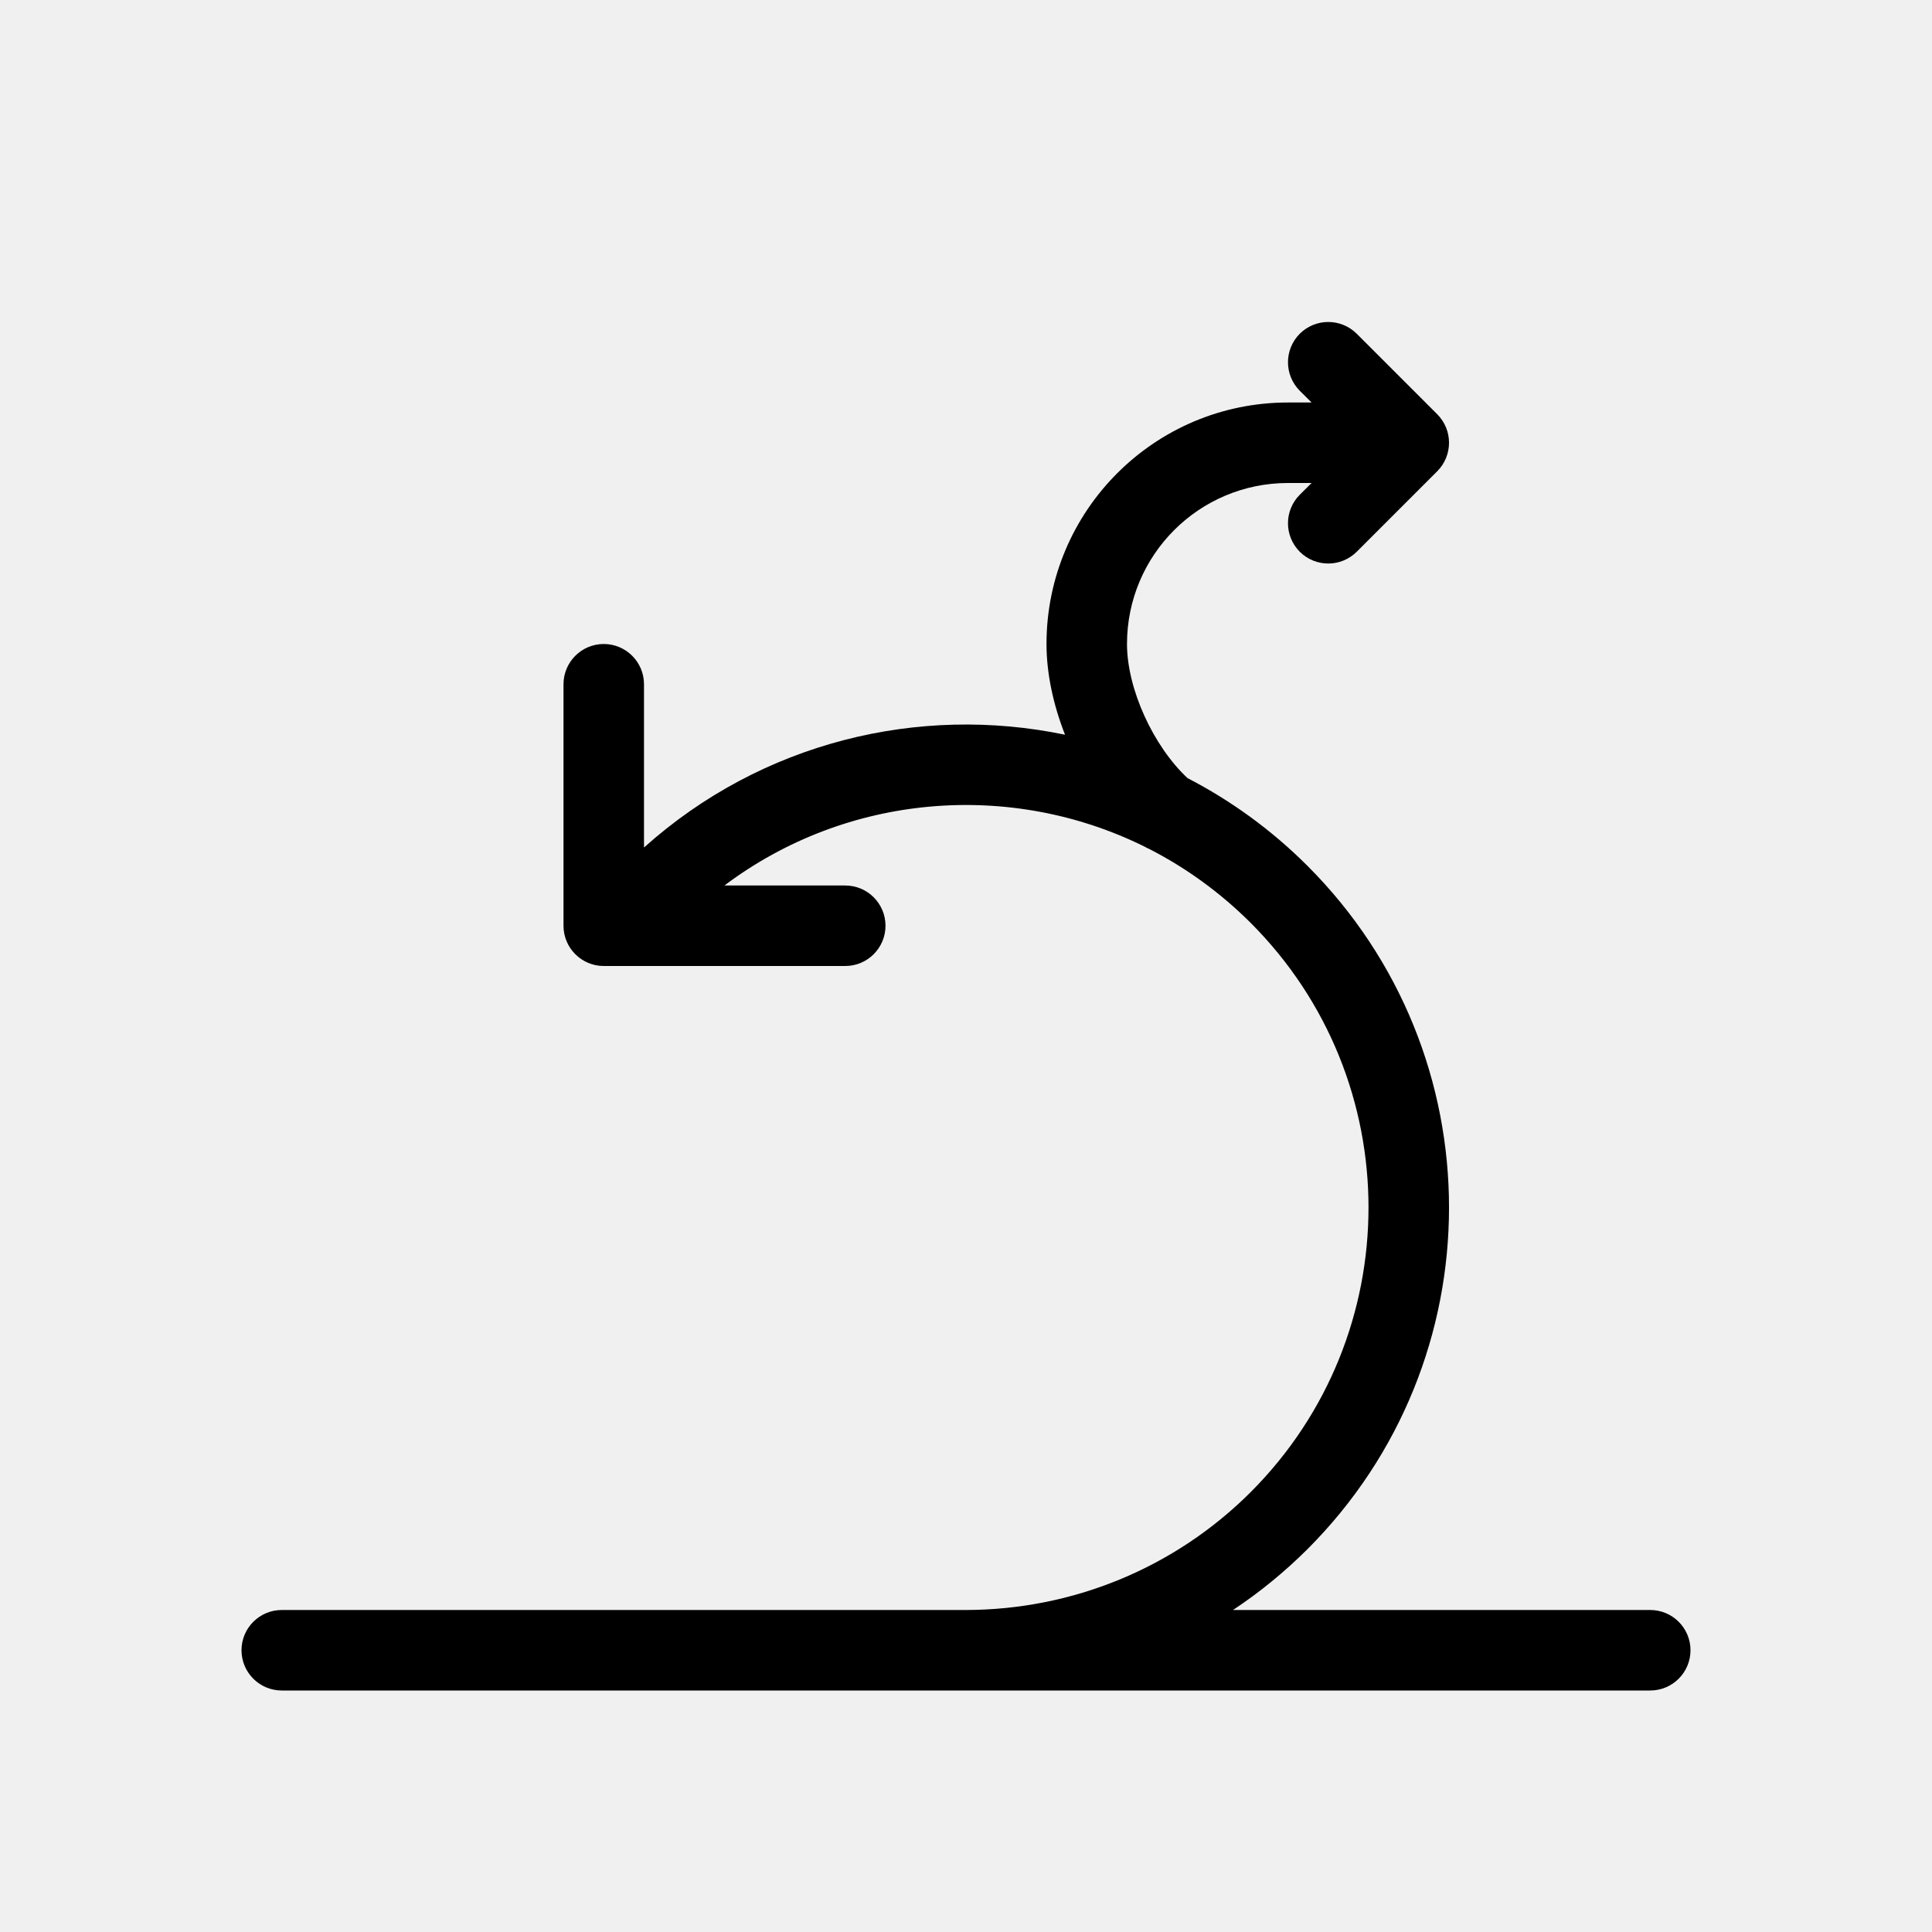
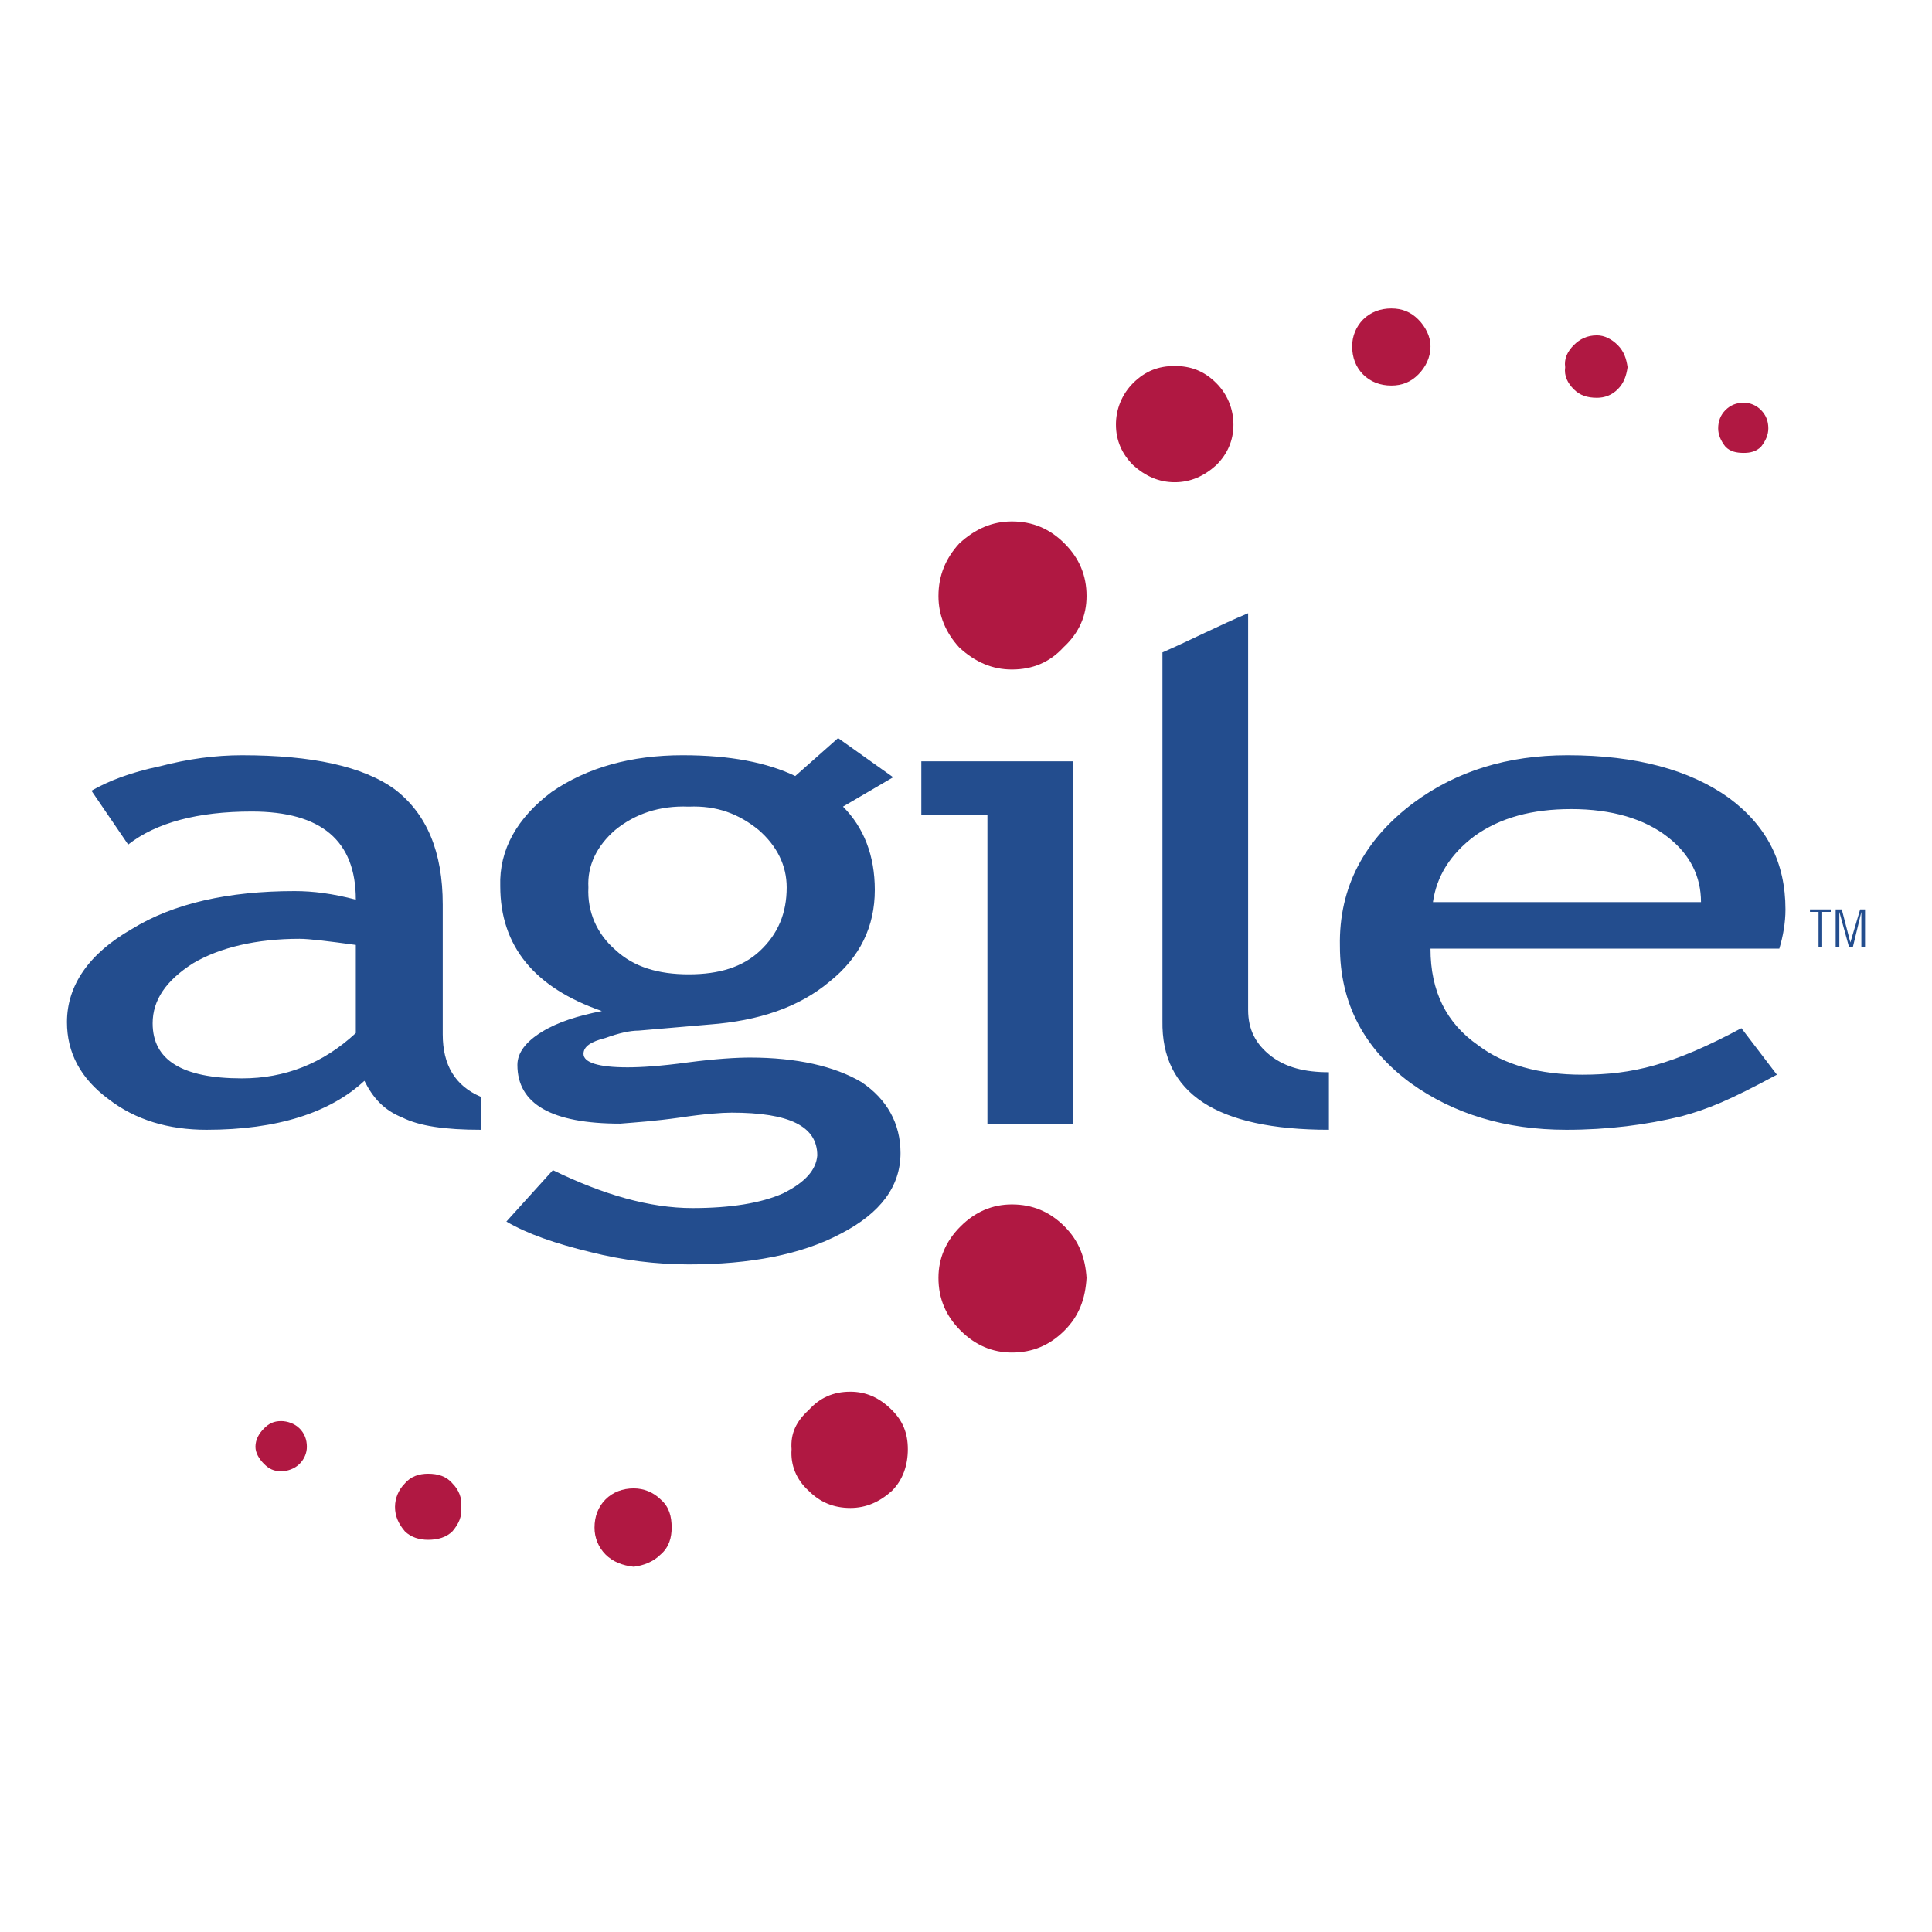
- <svg xmlns="http://www.w3.org/2000/svg" fill="#000000" width="800px" height="800px" viewBox="0 0 24 24">
-   <path d="M15.317,20 L20.5,20 C20.776,20 21,20.224 21,20.5 C21,20.776 20.776,21 20.5,21 L3.5,21 C3.224,21 3,20.776 3,20.5 C3,20.224 3.224,20 3.5,20 L11.998,20 L11.999,20 C13.317,19.998 14.588,19.483 15.536,18.536 C17.488,16.583 17.488,13.417 15.536,11.464 C15.155,11.084 14.729,10.778 14.274,10.545 C14.255,10.537 14.236,10.528 14.218,10.517 C12.552,9.693 10.523,9.854 8.999,11 L10.5,11 C10.776,11 11,11.224 11,11.5 C11,11.776 10.776,12 10.5,12 L7.5,12 C7.224,12 7,11.776 7,11.5 L7,8.5 C7,8.224 7.224,8 7.5,8 C7.776,8 8,8.224 8,8.5 L8,10.528 C9.464,9.216 11.417,8.749 13.23,9.127 C13.084,8.755 13,8.366 13,8 C13,6.343 14.343,5 16,5 L16.293,5 L16.146,4.854 C15.951,4.658 15.951,4.342 16.146,4.146 C16.342,3.951 16.658,3.951 16.854,4.146 L17.854,5.146 C18.049,5.342 18.049,5.658 17.854,5.854 L16.854,6.854 C16.658,7.049 16.342,7.049 16.146,6.854 C15.951,6.658 15.951,6.342 16.146,6.146 L16.293,6 L16,6 C14.895,6 14,6.895 14,8 C14,8.561 14.33,9.273 14.752,9.666 C15.289,9.944 15.793,10.307 16.243,10.757 C18.586,13.101 18.586,16.899 16.243,19.243 C15.957,19.528 15.647,19.781 15.317,20 L15.317,20 Z" />
+ <svg xmlns="http://www.w3.org/2000/svg" width="2500" height="2500" viewBox="0 0 192.756 192.756">
+   <g fill-rule="evenodd" clip-rule="evenodd">
+     <path fill="#fff" d="M0 0h192.756v192.756H0V0z" />
+     <path d="M161.406 38.833c.611-.611.855-1.343.979-2.198-.123-.854-.367-1.587-.979-2.198-.609-.611-1.342-.977-2.074-.977-.979 0-1.711.366-2.32.977-.611.61-.979 1.343-.855 2.198-.123.855.244 1.587.855 2.198.609.611 1.342.855 2.32.855.732 0 1.465-.244 2.074-.855zM175.695 40.91a2.413 2.413 0 0 0-1.709-.732c-.734 0-1.344.244-1.832.732s-.732 1.099-.732 1.832c0 .61.244 1.221.732 1.832.488.488 1.098.611 1.832.611.609 0 1.221-.123 1.709-.611.488-.611.732-1.221.732-1.832.001-.733-.243-1.344-.732-1.832zM106.209 122.363c-1.465-1.465-3.176-2.197-5.252-2.197-1.953 0-3.662.732-5.128 2.197-1.465 1.467-2.198 3.176-2.198 5.131 0 2.074.733 3.785 2.198 5.25 1.466 1.465 3.175 2.199 5.128 2.199 2.076 0 3.787-.734 5.252-2.199s2.076-3.176 2.197-5.25c-.121-1.955-.732-3.664-2.197-5.131zM84.837 138.85c-1.709 0-3.053.611-4.152 1.832-1.221 1.1-1.832 2.32-1.709 3.908-.122 1.588.488 3.053 1.709 4.152 1.099 1.1 2.442 1.709 4.152 1.709 1.588 0 2.931-.609 4.152-1.709 1.099-1.1 1.587-2.564 1.587-4.152s-.488-2.809-1.587-3.908c-1.22-1.221-2.564-1.832-4.152-1.832zM26.342 142.514c-.488.488-.855 1.1-.855 1.832 0 .611.367 1.221.855 1.709.489.49.977.734 1.71.734.61 0 1.343-.244 1.832-.734.488-.488.733-1.098.733-1.709 0-.732-.245-1.344-.733-1.832s-1.221-.732-1.832-.732c-.733-.001-1.221.243-1.71.732zM45.148 148.01c-.611-.732-1.465-.977-2.442-.977-.855 0-1.709.244-2.32.977a3.33 3.33 0 0 0-.977 2.32c0 .977.366 1.709.977 2.441.611.611 1.465.855 2.32.855.977 0 1.832-.244 2.442-.855.61-.732.977-1.465.855-2.441.122-.855-.244-1.711-.855-2.32zM60.414 155.092c.732.734 1.709 1.1 2.809 1.223.977-.123 1.954-.488 2.687-1.223.855-.732 1.1-1.709 1.1-2.686 0-1.1-.245-2.076-1.1-2.809a3.79 3.79 0 0 0-2.687-1.1c-1.099 0-2.076.367-2.809 1.1s-1.099 1.709-1.099 2.809a3.782 3.782 0 0 0 1.099 2.686zM141.502 31.873c-.732-.733-1.588-1.099-2.688-1.099-1.098 0-2.076.366-2.809 1.099a3.79 3.79 0 0 0-1.1 2.686c0 1.099.367 2.076 1.1 2.809s1.711 1.099 2.809 1.099c1.1 0 1.955-.366 2.688-1.099s1.221-1.71 1.221-2.809c0-.976-.489-1.954-1.221-2.686zM121.352 38.223c-1.221-1.221-2.564-1.709-4.152-1.709s-2.93.489-4.152 1.709a5.82 5.82 0 0 0-1.709 4.152c0 1.587.611 2.931 1.709 4.03 1.223 1.099 2.564 1.71 4.152 1.71s2.932-.611 4.152-1.71c1.1-1.099 1.709-2.442 1.709-4.03s-.61-3.053-1.709-4.152zM106.209 54.221c-1.465-1.466-3.176-2.198-5.252-2.198-1.953 0-3.662.732-5.25 2.198-1.343 1.465-2.076 3.175-2.076 5.25 0 1.955.733 3.664 2.076 5.129 1.588 1.465 3.297 2.198 5.25 2.198 2.076 0 3.787-.733 5.129-2.198 1.588-1.465 2.32-3.175 2.32-5.129 0-2.075-.732-3.785-2.197-5.25z" fill="#b01842" />
+     <path d="M124.527 61.182c-2.932 1.221-5.74 2.687-8.549 3.908v36.758c-.123 7.205 5.373 10.869 16.607 10.869v-5.74c-2.441 0-4.273-.488-5.738-1.588-1.588-1.221-2.32-2.686-2.32-4.641V61.182zM156.4 75.348c-5.984 0-11.113 1.587-15.387 4.763-4.885 3.664-7.449 8.426-7.328 14.288 0 5.74 2.443 10.258 7.084 13.678 4.273 3.053 9.402 4.641 15.508 4.641 4.152 0 7.939-.488 11.48-1.344 2.686-.732 4.762-1.588 9.525-4.152l-3.541-4.641c-6.84 3.664-10.869 4.641-15.877 4.641-4.273 0-7.814-.977-10.379-2.93-3.176-2.199-4.764-5.375-4.764-9.648h34.805c.367-1.221.611-2.564.611-3.908 0-4.641-1.832-8.304-5.619-11.113-3.907-2.81-9.28-4.275-16.118-4.275zm-9.281 8.06c2.564-1.832 5.74-2.687 9.648-2.687 4.029 0 7.326.977 9.646 2.809 2.197 1.709 3.297 3.908 3.297 6.472h-26.744c.368-2.564 1.712-4.763 4.153-6.594zM9.123 78.889l3.664 5.374c2.809-2.199 6.961-3.297 12.334-3.297 6.961 0 10.38 2.931 10.38 8.793-2.32-.611-4.274-.855-6.105-.855-6.595 0-12.09 1.221-16.242 3.786-4.274 2.442-6.473 5.618-6.473 9.282 0 3.053 1.344 5.617 4.152 7.693 2.687 2.076 5.984 3.053 9.77 3.053 7.083 0 12.334-1.709 15.754-4.885.854 1.709 1.954 2.932 3.786 3.664 1.709.854 4.274 1.221 7.815 1.221v-3.297c-2.564-1.1-3.786-3.176-3.786-6.229V90.247c0-5.251-1.587-9.037-4.763-11.479-3.175-2.32-8.304-3.419-15.265-3.419-2.687 0-5.374.367-8.183 1.099-2.93.609-5.128 1.464-6.838 2.441zm20.76 14.777c.977 0 2.931.244 5.617.611v8.792c-3.297 3.053-7.083 4.52-11.356 4.52-5.984 0-8.915-1.832-8.915-5.496 0-2.32 1.343-4.273 4.03-5.984 2.687-1.588 6.35-2.443 10.624-2.443zM55.04 79.011c-3.419 2.564-5.251 5.74-5.129 9.403 0 5.984 3.419 10.136 10.136 12.457-2.442.488-4.396 1.1-5.984 2.076-1.587.977-2.442 2.076-2.442 3.297 0 3.908 3.419 5.861 10.258 5.861 1.465-.121 3.419-.244 5.984-.609 2.443-.367 4.152-.488 5.129-.488 5.74 0 8.549 1.342 8.549 4.273-.122 1.465-1.221 2.688-3.42 3.785-2.198.977-5.25 1.465-9.037 1.465-4.274 0-8.915-1.342-13.922-3.785l-4.64 5.129c2.076 1.223 4.885 2.199 8.426 3.055a40.397 40.397 0 0 0 9.77 1.221c6.106 0 11.235-.979 15.143-3.053 4.031-2.076 5.984-4.764 5.984-8.061 0-2.932-1.343-5.373-3.908-7.084-2.686-1.586-6.472-2.441-11.113-2.441-1.344 0-3.419.121-6.228.488-2.687.367-4.641.488-5.984.488-2.931 0-4.396-.488-4.396-1.344 0-.732.732-1.221 2.198-1.588 1.344-.488 2.442-.732 3.297-.732l7.083-.609c4.885-.367 8.915-1.711 11.968-4.275 3.053-2.442 4.518-5.495 4.518-9.159 0-3.419-1.099-6.228-3.175-8.304l5.007-2.931-5.495-3.908-4.274 3.786c-2.809-1.343-6.472-2.076-11.235-2.076-5.13 0-9.526 1.221-13.068 3.663zm6.351 3.786c1.954-1.587 4.396-2.442 7.327-2.32 2.809-.122 5.007.733 6.961 2.32 1.832 1.587 2.809 3.542 2.809 5.74 0 2.564-.855 4.641-2.687 6.351-1.709 1.587-4.029 2.32-7.083 2.32s-5.496-.732-7.327-2.442c-1.832-1.587-2.809-3.786-2.687-6.228-.122-2.2.855-4.154 2.687-5.741zM107.064 75.958H91.921v5.374h6.595v30.773h8.548V75.958zM181.436 90.979v3.542h.365v-3.542h.855v-.244h-2.076v.244h.856zM183.512 94.521h-.367v-3.786h.611l.855 3.297.977-3.297h.488v3.786h-.367v-3.542l-.855 3.542h-.366l-.976-3.542v3.542z" fill="#234d8e" />
+   </g>
</svg>
